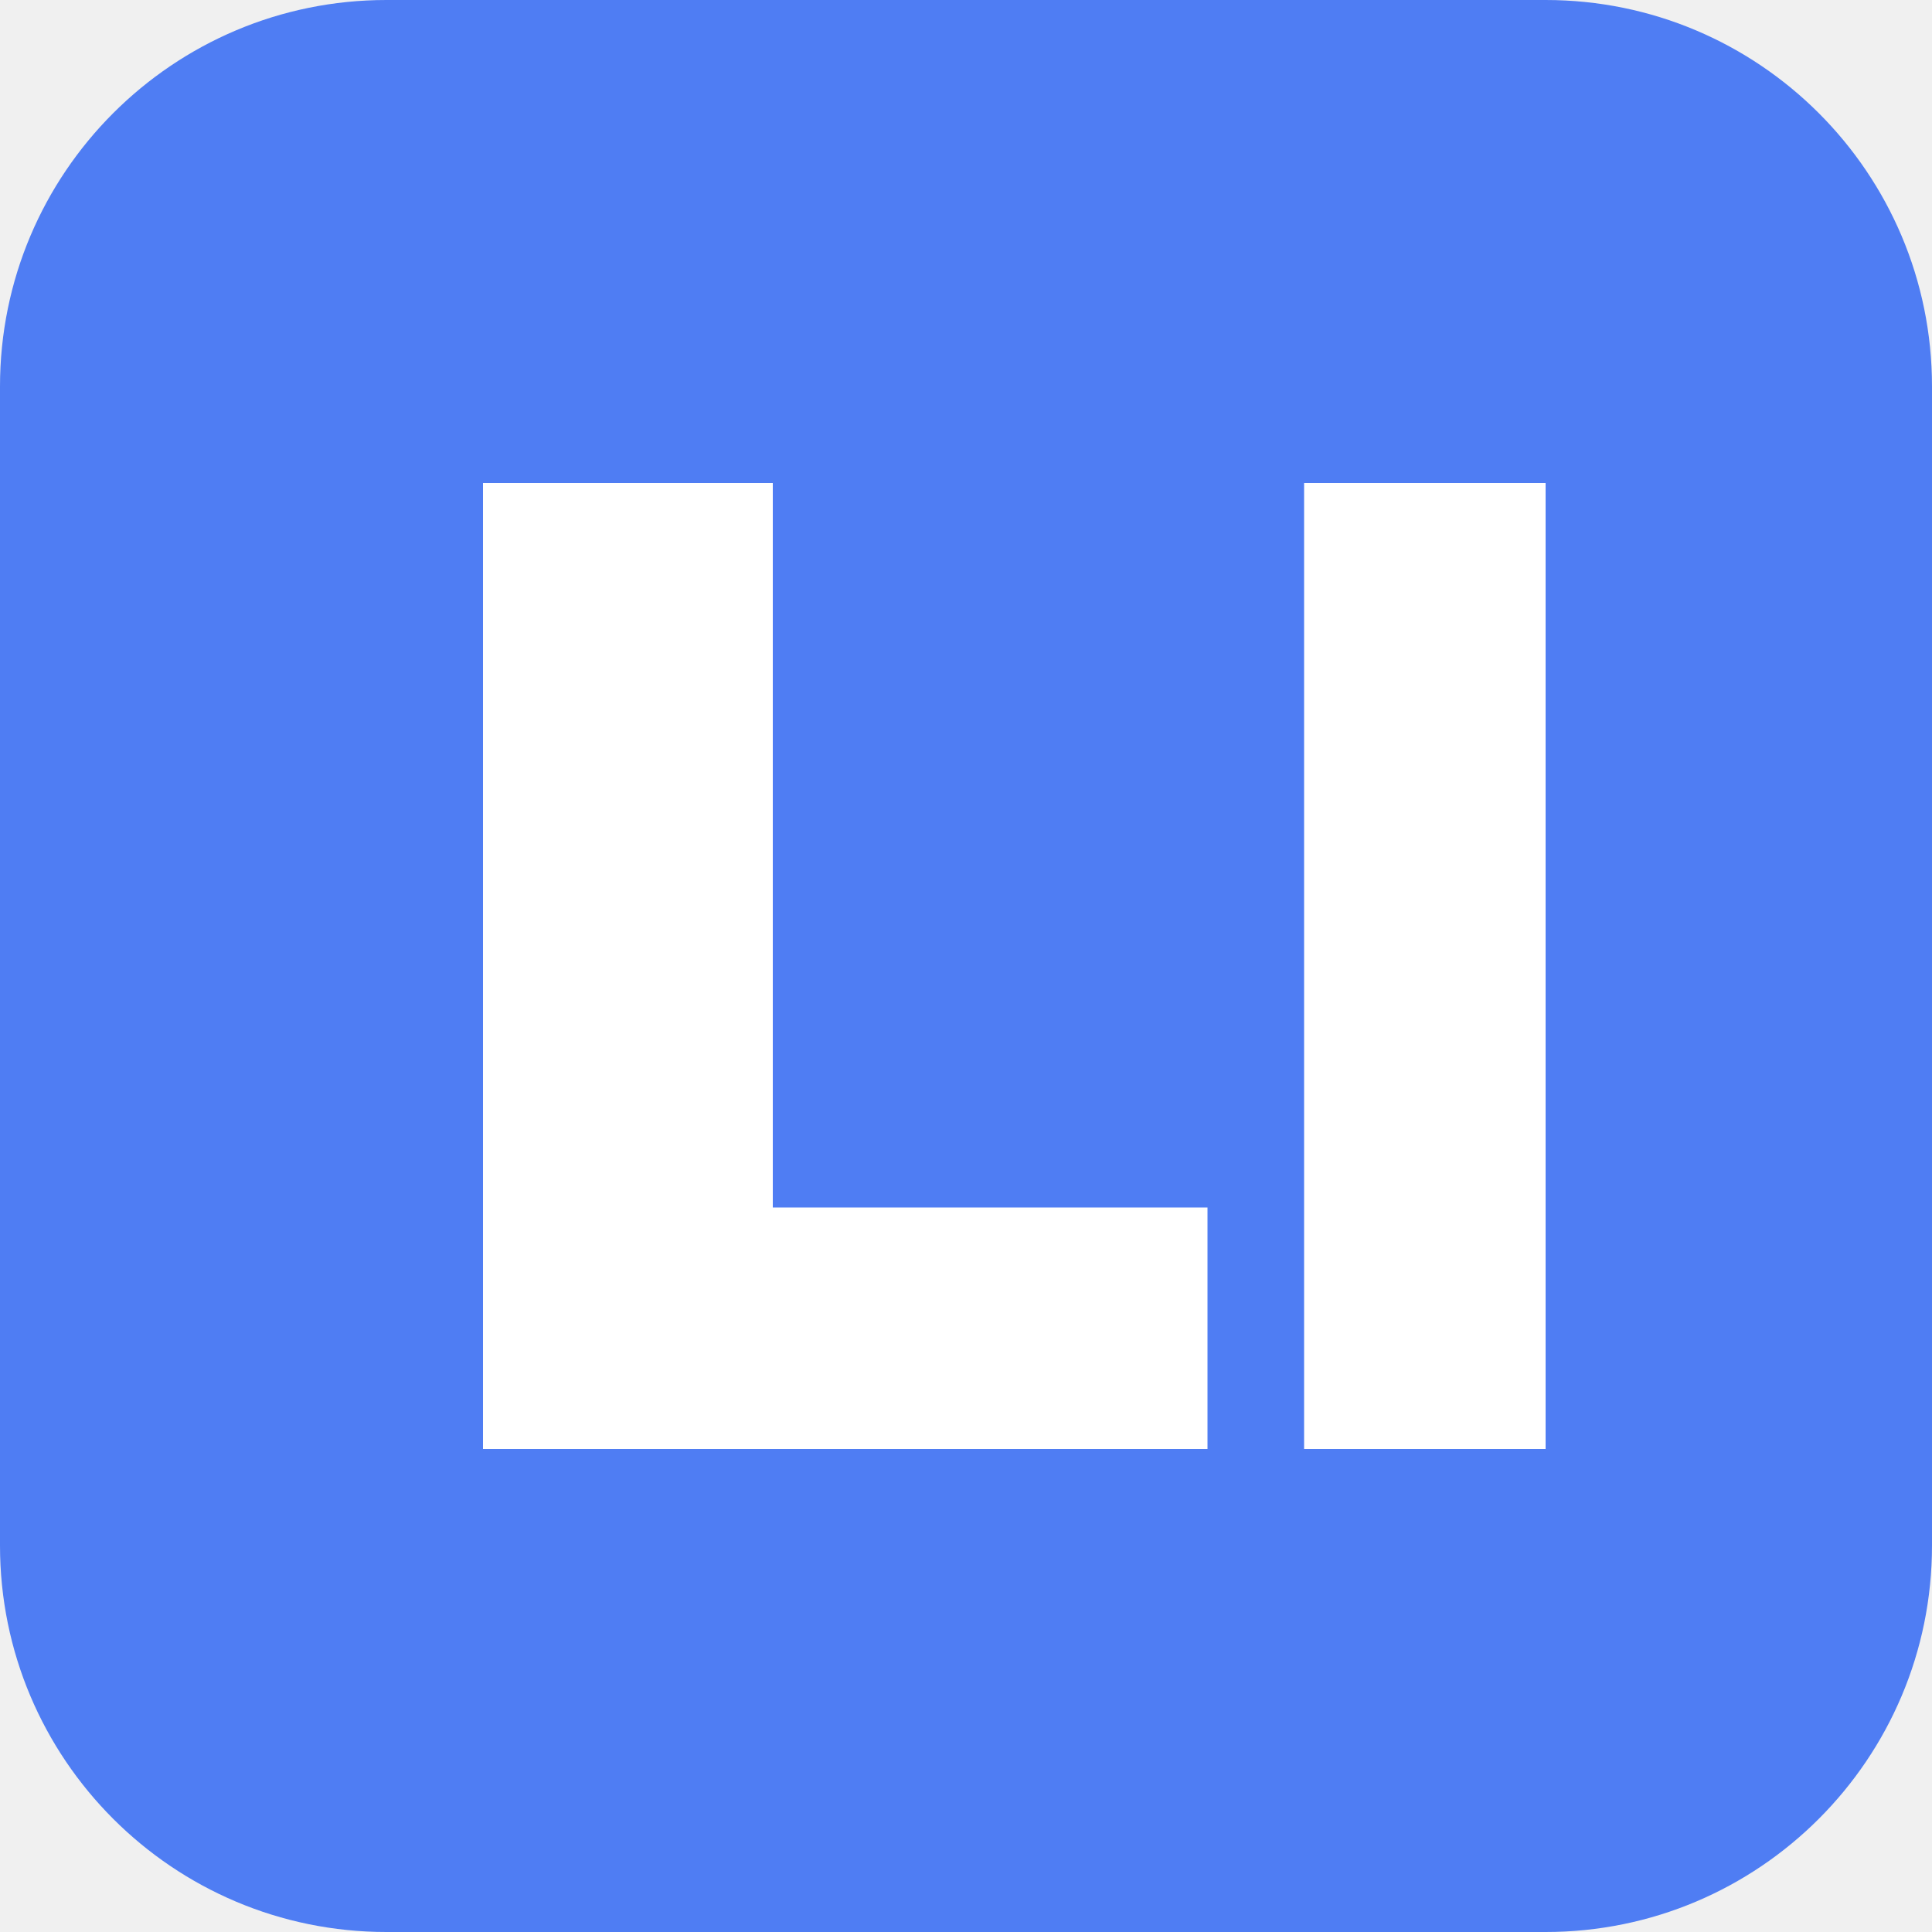
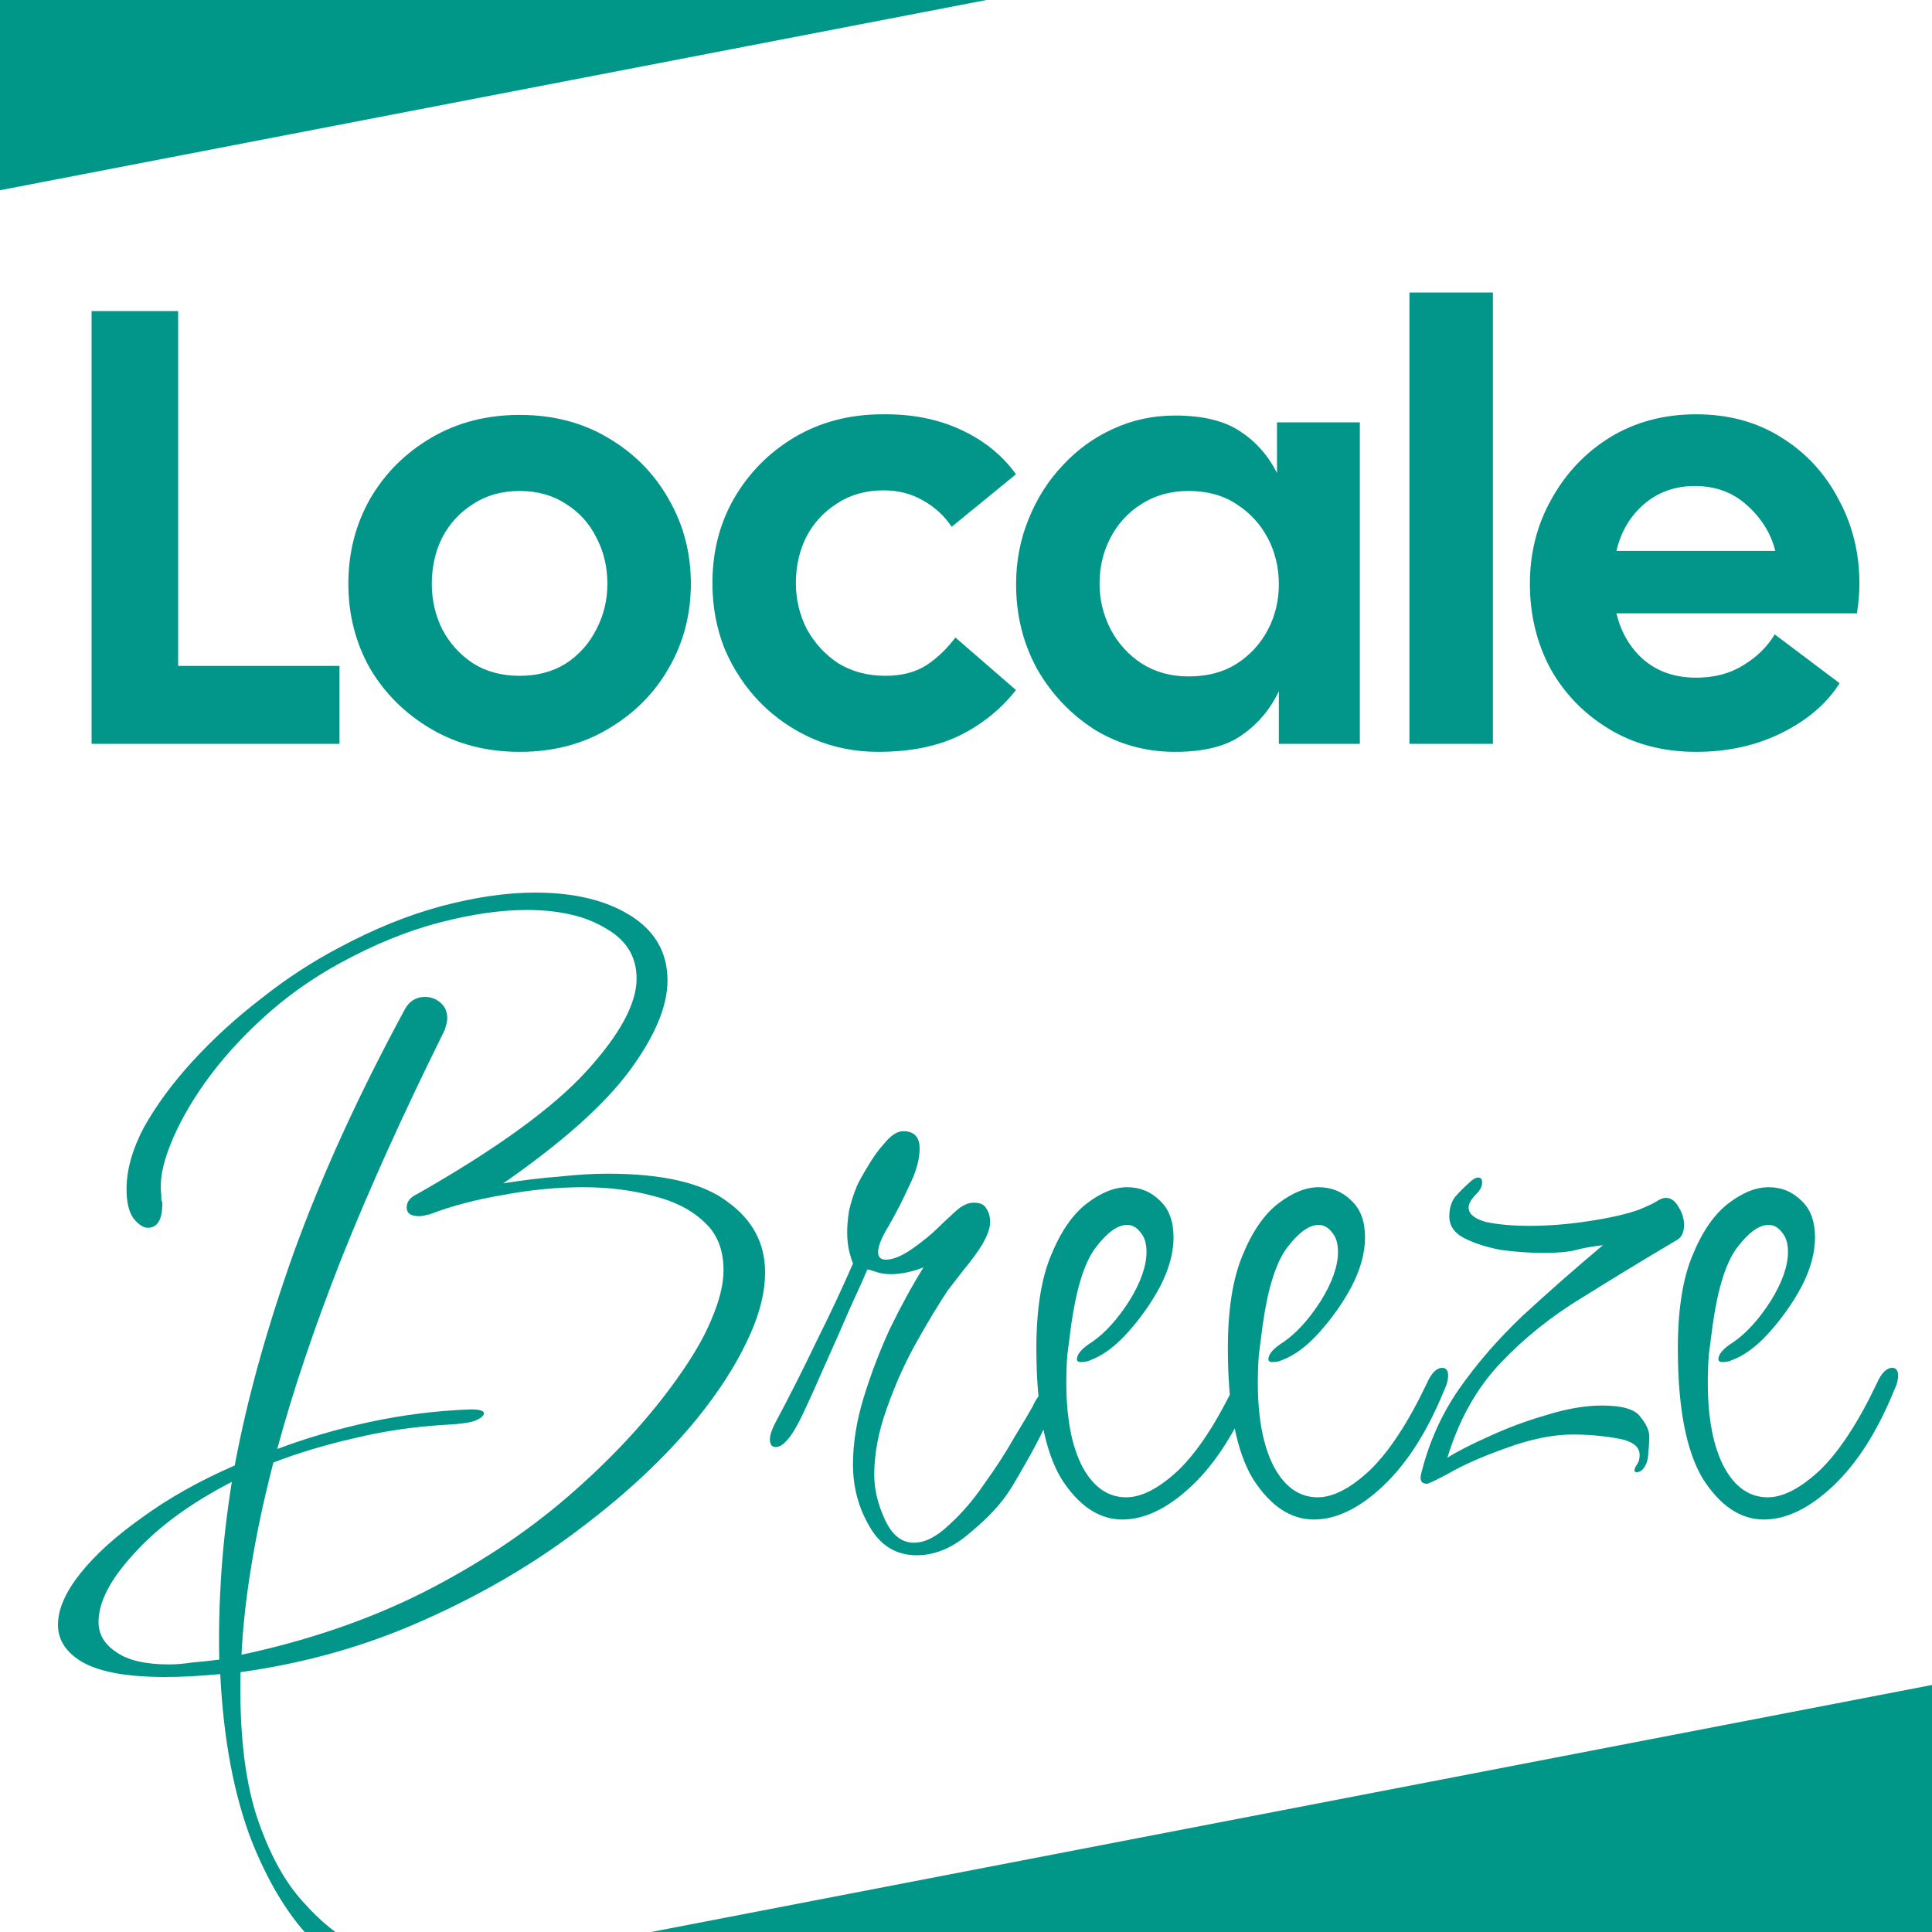
- <svg xmlns="http://www.w3.org/2000/svg" width="40" height="40" viewBox="0 0 40 40">
-   <rect width="40" height="40" rx="8" fill="#4F7DF3" />
-   <path d="M10 10h6v15h9v5H10V10zm17 0h5v20h-5V10z" fill="#fff" />
+ <svg xmlns="http://www.w3.org/2000/svg" width="40" height="40" viewBox="0 0 200 200" fill="none">
+   <g clip-path="url(#clip0_301_17008)">
+     <rect width="200" height="200" fill="white" />
+     <path d="M42.1 205.5C39.033 205.5 36.067 204.233 33.2 201.7C30.4 199.167 28.033 195.5 26.1 190.7C24.233 185.9 23.133 180.1 22.8 173.3C20.733 173.5 18.833 173.6 17.1 173.6C13.233 173.6 10.4 173.1 8.6 172.1C6.867 171.1 6 169.8 6 168.2C6 166.6 6.767 164.833 8.3 162.9C9.833 160.967 11.967 159.033 14.7 157.1C17.433 155.1 20.633 153.3 24.3 151.7C25.567 144.9 27.6 137.567 30.4 129.7C33.267 121.767 37.1 113.367 41.9 104.5C42.367 103.633 43.067 103.2 44 103.2C44.6 103.2 45.133 103.4 45.6 103.8C46.067 104.2 46.3 104.733 46.3 105.4C46.3 105.733 46.2 106.167 46 106.7C41.733 115.3 38.167 123.2 35.3 130.4C32.5 137.533 30.3 144.067 28.7 150C31.7 148.867 34.9 147.933 38.3 147.2C41.7 146.467 45.167 146.033 48.7 145.9C49.633 145.9 50.1 146.033 50.1 146.3C50.1 146.567 49.767 146.833 49.1 147.1C48.5 147.3 47.467 147.433 46 147.5C42.733 147.7 39.6 148.167 36.6 148.9C33.667 149.567 30.9 150.4 28.3 151.4C27.3 155.267 26.533 158.867 26 162.2C25.467 165.467 25.133 168.5 25 171.3C31.867 169.833 38.1 167.7 43.7 164.9C49.367 162.033 54.367 158.733 58.7 155C63.033 151.267 66.667 147.4 69.6 143.4C71.467 140.867 72.8 138.633 73.6 136.7C74.467 134.7 74.9 132.967 74.9 131.5C74.9 129.367 74.233 127.7 72.9 126.5C71.567 125.233 69.8 124.333 67.6 123.8C65.4 123.2 63 122.9 60.4 122.9C57.667 122.9 54.9 123.167 52.1 123.7C49.3 124.167 46.767 124.833 44.5 125.7C43.967 125.833 43.6 125.9 43.4 125.9C42.533 125.9 42.1 125.6 42.1 125C42.1 124.4 42.467 123.933 43.2 123.6C51.4 118.933 57.233 114.7 60.7 110.9C64.167 107.1 65.9 103.9 65.9 101.3C65.9 99.033 64.833 97.3 62.7 96.1C60.633 94.833 57.9 94.2 54.5 94.2C51.833 94.2 48.833 94.633 45.5 95.5C42.167 96.367 38.733 97.767 35.2 99.7C32.267 101.3 29.6 103.2 27.2 105.4C24.867 107.533 22.867 109.767 21.2 112.1C19.6 114.367 18.4 116.533 17.6 118.6C16.8 120.6 16.5 122.3 16.7 123.7C16.7 123.833 16.7 124 16.7 124.2C16.767 124.333 16.8 124.467 16.8 124.6C16.8 126.267 16.3 127.1 15.3 127.1C14.833 127.1 14.333 126.767 13.8 126.1C13.333 125.433 13.1 124.433 13.1 123.1C13.1 121.1 13.7 118.967 14.9 116.7C16.167 114.433 17.833 112.167 19.9 109.9C22.033 107.567 24.4 105.4 27 103.4C29.6 101.333 32.3 99.567 35.1 98.1C38.7 96.167 42.233 94.733 45.7 93.8C49.233 92.867 52.467 92.4 55.4 92.4C59.467 92.4 62.767 93.2 65.3 94.8C67.833 96.4 69.1 98.633 69.1 101.5C69.1 104.167 67.8 107.267 65.2 110.8C62.6 114.333 58.233 118.233 52.1 122.5C54.167 122.167 56.1 121.933 57.9 121.8C59.7 121.6 61.367 121.5 62.9 121.5C68.633 121.5 72.767 122.467 75.3 124.4C77.9 126.267 79.2 128.7 79.2 131.7C79.2 133.9 78.567 136.3 77.3 138.9C76.1 141.433 74.4 144.067 72.2 146.8C69 150.733 64.967 154.533 60.1 158.2C55.3 161.867 49.9 165.033 43.9 167.7C37.967 170.367 31.633 172.167 24.9 173.1C24.767 179.033 25.3 183.933 26.5 187.8C27.767 191.667 29.367 194.667 31.3 196.8C33.233 199 35.167 200.533 37.1 201.4C39.033 202.333 40.633 202.8 41.9 202.8C42.833 202.8 43.467 202.633 43.8 202.3C44.067 201.967 44.467 201.8 45 201.8C45.533 201.8 46.033 202 46.5 202.4C46.967 202.8 47.2 203.233 47.2 203.7C47.2 204.1 46.967 204.4 46.5 204.6C45.033 205.2 43.567 205.5 42.1 205.5ZM17.5 172.3C18.233 172.3 19.033 172.233 19.9 172.1C20.767 172.033 21.7 171.933 22.7 171.8C22.633 169 22.7 166.067 22.9 163C23.1 159.933 23.467 156.733 24 153.4C19.733 155.6 16.367 158.067 13.9 160.8C11.433 163.467 10.2 165.833 10.2 167.9C10.2 169.167 10.8 170.2 12 171C13.2 171.867 15.033 172.3 17.5 172.3Z" fill="#019689" />
+     <path d="M94.9 161C92.767 161 91.133 160 90 158C88.867 156.067 88.3 153.933 88.3 151.6C88.3 149.4 88.667 147.1 89.4 144.7C90.133 142.3 91.033 139.933 92.1 137.6C93.233 135.267 94.4 133.133 95.6 131.2C94.4 131.667 93.267 131.9 92.2 131.9C91.667 131.9 91.2 131.833 90.8 131.7C90.4 131.567 90.067 131.467 89.8 131.4C89.467 132.2 88.867 133.533 88 135.4C87.2 137.267 86.333 139.233 85.4 141.3C84.533 143.3 83.767 145 83.1 146.4C82.033 148.667 81.1 149.8 80.3 149.8C79.9 149.8 79.7 149.533 79.7 149C79.7 148.6 79.867 148.067 80.2 147.4C81.733 144.533 83.167 141.7 84.5 138.9C85.9 136.1 87.167 133.4 88.3 130.8C88.167 130.467 88.033 130.033 87.9 129.5C87.767 128.9 87.7 128.267 87.7 127.6C87.7 126.867 87.767 126.1 87.9 125.3C88.1 124.433 88.367 123.6 88.7 122.8C88.9 122.333 89.267 121.667 89.8 120.8C90.333 119.867 90.933 119.033 91.6 118.3C92.267 117.5 92.9 117.1 93.5 117.1C94.633 117.1 95.2 117.7 95.2 118.9C95.2 120.033 94.833 121.333 94.1 122.8C93.433 124.267 92.733 125.633 92 126.9C91.267 128.1 90.9 129 90.9 129.6C90.9 130.133 91.167 130.4 91.7 130.4C92.433 130.4 93.333 130.033 94.4 129.3C95.533 128.5 96.433 127.767 97.1 127.1C97.433 126.767 97.967 126.267 98.7 125.6C99.433 124.867 100.133 124.5 100.8 124.5C101.467 124.5 101.9 124.7 102.1 125.1C102.367 125.5 102.5 125.967 102.5 126.5C102.5 127.1 102.233 127.867 101.7 128.8C101.167 129.667 100.533 130.533 99.8 131.4C99.133 132.267 98.567 133 98.1 133.6C97.167 135 96.1 136.767 94.9 138.9C93.7 141.033 92.667 143.333 91.8 145.8C90.933 148.2 90.5 150.5 90.5 152.7C90.5 154.167 90.867 155.7 91.6 157.3C92.333 158.9 93.333 159.7 94.6 159.7C95.733 159.7 96.933 159.1 98.2 157.9C99.533 156.7 100.767 155.267 101.9 153.6C103.1 151.933 104.133 150.333 105 148.8C105.933 147.267 106.567 146.2 106.9 145.6C107.033 145.267 107.267 144.867 107.6 144.4C107.933 143.867 108.333 143.6 108.8 143.6C109.2 143.6 109.4 143.8 109.4 144.2C109.4 144.533 109.3 144.933 109.1 145.4C108.967 145.8 108.833 146.167 108.7 146.5C108.1 147.9 107.367 149.367 106.5 150.9C105.633 152.433 105.033 153.467 104.7 154C103.767 155.533 102.367 157.067 100.5 158.6C98.7 160.2 96.833 161 94.9 161ZM116.184 157.3C113.784 157.3 111.684 155.9 109.884 153.1C108.15 150.233 107.284 145.733 107.284 139.6C107.284 135.6 107.784 132.4 108.784 130C109.784 127.533 111.017 125.733 112.484 124.6C113.95 123.467 115.35 122.9 116.684 122.9C118.017 122.9 119.15 123.367 120.084 124.3C121.017 125.167 121.484 126.433 121.484 128.1C121.484 129.7 121.017 131.4 120.084 133.2C119.15 134.933 118.017 136.533 116.684 138C115.417 139.4 114.15 140.333 112.884 140.8C112.617 140.933 112.284 141 111.884 141C111.617 141 111.484 140.9 111.484 140.7C111.484 140.167 112.017 139.567 113.084 138.9C114.417 137.967 115.684 136.567 116.884 134.7C118.084 132.767 118.684 131.067 118.684 129.6C118.684 128.733 118.484 128.067 118.084 127.6C117.684 127.067 117.217 126.8 116.684 126.8C115.684 126.8 114.584 127.6 113.384 129.2C112.25 130.733 111.417 133.4 110.884 137.2C110.75 138.267 110.617 139.3 110.484 140.3C110.417 141.233 110.384 142.167 110.384 143.1C110.384 146.833 110.95 149.767 112.084 151.9C113.217 153.967 114.717 155 116.584 155C118.184 155 119.984 154.067 121.984 152.2C123.984 150.267 125.95 147.267 127.884 143.2C128.35 142.133 128.884 141.6 129.484 141.6C129.884 141.6 130.084 141.867 130.084 142.4C130.084 142.867 129.95 143.367 129.684 143.9C127.95 148.167 125.85 151.467 123.384 153.8C120.917 156.133 118.517 157.3 116.184 157.3ZM136.008 157.3C133.608 157.3 131.508 155.9 129.708 153.1C127.974 150.233 127.108 145.733 127.108 139.6C127.108 135.6 127.608 132.4 128.608 130C129.608 127.533 130.841 125.733 132.308 124.6C133.774 123.467 135.174 122.9 136.508 122.9C137.841 122.9 138.974 123.367 139.908 124.3C140.841 125.167 141.308 126.433 141.308 128.1C141.308 129.7 140.841 131.4 139.908 133.2C138.974 134.933 137.841 136.533 136.508 138C135.241 139.4 133.974 140.333 132.708 140.8C132.441 140.933 132.108 141 131.708 141C131.441 141 131.308 140.9 131.308 140.7C131.308 140.167 131.841 139.567 132.908 138.9C134.241 137.967 135.508 136.567 136.708 134.7C137.908 132.767 138.508 131.067 138.508 129.6C138.508 128.733 138.308 128.067 137.908 127.6C137.508 127.067 137.041 126.8 136.508 126.8C135.508 126.8 134.408 127.6 133.208 129.2C132.074 130.733 131.241 133.4 130.708 137.2C130.574 138.267 130.441 139.3 130.308 140.3C130.241 141.233 130.208 142.167 130.208 143.1C130.208 146.833 130.774 149.767 131.908 151.9C133.041 153.967 134.541 155 136.408 155C138.008 155 139.808 154.067 141.808 152.2C143.808 150.267 145.774 147.267 147.708 143.2C148.174 142.133 148.708 141.6 149.308 141.6C149.708 141.6 149.908 141.867 149.908 142.4C149.908 142.867 149.774 143.367 149.508 143.9C147.774 148.167 145.674 151.467 143.208 153.8C140.741 156.133 138.341 157.3 136.008 157.3ZM147.732 153.6C147.132 153.6 146.932 153.233 147.132 152.5C147.932 149.3 149.232 146.4 151.032 143.8C152.899 141.133 155.099 138.6 157.632 136.2C160.232 133.8 162.999 131.367 165.932 128.9C164.799 129.033 163.865 129.2 163.132 129.4C162.399 129.6 161.265 129.7 159.732 129.7C158.399 129.7 156.965 129.6 155.432 129.4C153.965 129.133 152.699 128.733 151.632 128.2C150.565 127.667 150.032 126.9 150.032 125.9C150.032 125.1 150.232 124.433 150.632 123.9C151.099 123.367 151.599 122.867 152.132 122.4C152.465 122.067 152.765 121.9 153.032 121.9C153.299 121.9 153.432 122.067 153.432 122.4C153.432 122.8 153.232 123.2 152.832 123.6C152.299 124.133 152.032 124.6 152.032 125C152.032 125.667 152.632 126.167 153.832 126.5C155.099 126.767 156.599 126.9 158.332 126.9C160.332 126.9 162.399 126.733 164.532 126.4C166.732 126.067 168.465 125.667 169.732 125.2C170.532 124.867 171.099 124.6 171.432 124.4C171.832 124.133 172.165 124 172.432 124C172.965 124 173.399 124.3 173.732 124.9C174.132 125.5 174.332 126.133 174.332 126.8C174.332 127.6 174.065 128.133 173.532 128.4C170.265 130.333 167.032 132.3 163.832 134.3C160.632 136.233 157.799 138.5 155.332 141.1C152.865 143.7 151.032 146.967 149.832 150.9C150.899 150.233 152.332 149.5 154.132 148.7C155.999 147.833 157.965 147.1 160.032 146.5C162.165 145.833 164.099 145.5 165.832 145.5C167.965 145.5 169.299 145.9 169.832 146.7C170.432 147.433 170.732 148.1 170.732 148.7C170.732 149.233 170.699 149.767 170.632 150.3C170.632 150.767 170.565 151.167 170.432 151.5C170.165 152.1 169.832 152.4 169.432 152.4C169.165 152.4 169.132 152.2 169.332 151.8C169.465 151.6 169.565 151.433 169.632 151.3C169.699 151.1 169.732 150.867 169.732 150.6C169.732 149.733 168.965 149.167 167.432 148.9C165.899 148.633 164.365 148.5 162.832 148.5C160.765 148.5 158.465 148.967 155.932 149.9C153.465 150.767 151.432 151.667 149.832 152.6C148.565 153.267 147.865 153.6 147.732 153.6ZM182.59 157.3C180.19 157.3 178.09 155.9 176.29 153.1C174.557 150.233 173.69 145.733 173.69 139.6C173.69 135.6 174.19 132.4 175.19 130C176.19 127.533 177.423 125.733 178.89 124.6C180.357 123.467 181.757 122.9 183.09 122.9C184.423 122.9 185.557 123.367 186.49 124.3C187.423 125.167 187.89 126.433 187.89 128.1C187.89 129.7 187.423 131.4 186.49 133.2C185.557 134.933 184.423 136.533 183.09 138C181.823 139.4 180.557 140.333 179.29 140.8C179.023 140.933 178.69 141 178.29 141C178.023 141 177.89 140.9 177.89 140.7C177.89 140.167 178.423 139.567 179.49 138.9C180.823 137.967 182.09 136.567 183.29 134.7C184.49 132.767 185.09 131.067 185.09 129.6C185.09 128.733 184.89 128.067 184.49 127.6C184.09 127.067 183.623 126.8 183.09 126.8C182.09 126.8 180.99 127.6 179.79 129.2C178.657 130.733 177.823 133.4 177.29 137.2C177.157 138.267 177.023 139.3 176.89 140.3C176.823 141.233 176.79 142.167 176.79 143.1C176.79 146.833 177.357 149.767 178.49 151.9C179.623 153.967 181.123 155 182.99 155C184.59 155 186.39 154.067 188.39 152.2C190.39 150.267 192.357 147.267 194.29 143.2C194.757 142.133 195.29 141.6 195.89 141.6C196.29 141.6 196.49 141.867 196.49 142.4C196.49 142.867 196.357 143.367 196.09 143.9C194.357 148.167 192.257 151.467 189.79 153.8C187.323 156.133 184.923 157.3 182.59 157.3Z" fill="#019689" />
+     <path d="M9.481 77V32.2H18.441V68.936H35.145V77H9.481ZM53.789 77.832C50.376 77.832 47.325 77.043 44.637 75.464C41.949 73.885 39.837 71.795 38.301 69.192C36.808 66.547 36.061 63.624 36.061 60.424C36.061 57.224 36.808 54.301 38.301 51.656C39.837 49.011 41.949 46.899 44.637 45.32C47.325 43.741 50.376 42.952 53.789 42.952C57.245 42.952 60.296 43.741 62.941 45.32C65.629 46.899 67.72 49.011 69.213 51.656C70.749 54.301 71.517 57.224 71.517 60.424C71.517 63.624 70.749 66.547 69.213 69.192C67.72 71.795 65.629 73.885 62.941 75.464C60.296 77.043 57.245 77.832 53.789 77.832ZM53.789 69.96C55.624 69.96 57.224 69.533 58.589 68.68C59.955 67.784 61 66.611 61.725 65.16C62.493 63.709 62.877 62.131 62.877 60.424C62.877 58.675 62.493 57.075 61.725 55.624C61 54.173 59.955 53.021 58.589 52.168C57.224 51.272 55.624 50.824 53.789 50.824C51.955 50.824 50.355 51.272 48.989 52.168C47.624 53.021 46.557 54.173 45.789 55.624C45.064 57.075 44.701 58.675 44.701 60.424C44.701 62.131 45.064 63.709 45.789 65.16C46.557 66.611 47.624 67.784 48.989 68.68C50.355 69.533 51.955 69.96 53.789 69.96ZM90.901 77.832C88.511 77.832 86.271 77.384 84.181 76.488C82.133 75.592 80.319 74.355 78.741 72.776C77.162 71.155 75.925 69.299 75.029 67.208C74.175 65.075 73.749 62.792 73.749 60.36C73.749 57.117 74.495 54.195 75.989 51.592C77.525 48.947 79.615 46.835 82.261 45.256C84.949 43.677 87.978 42.888 91.349 42.888C94.378 42.845 97.087 43.379 99.477 44.488C101.866 45.597 103.765 47.133 105.173 49.096L98.517 54.536C97.749 53.384 96.746 52.467 95.509 51.784C94.314 51.101 92.97 50.76 91.477 50.76C89.642 50.76 88.042 51.208 86.677 52.104C85.311 52.957 84.245 54.109 83.477 55.56C82.751 57.011 82.389 58.611 82.389 60.36C82.389 62.067 82.773 63.667 83.541 65.16C84.351 66.611 85.439 67.784 86.805 68.68C88.213 69.533 89.834 69.96 91.669 69.96C93.333 69.96 94.741 69.597 95.893 68.872C97.045 68.104 98.047 67.144 98.901 65.992L105.173 71.432C103.594 73.437 101.631 75.016 99.285 76.168C96.981 77.277 94.186 77.832 90.901 77.832ZM121.634 77.832C118.605 77.832 115.832 77.064 113.314 75.528C110.84 73.949 108.856 71.859 107.362 69.256C105.912 66.611 105.186 63.688 105.186 60.488C105.186 58.099 105.613 55.859 106.466 53.768C107.32 51.635 108.493 49.779 109.986 48.2C111.48 46.579 113.208 45.32 115.17 44.424C117.176 43.485 119.33 43.016 121.634 43.016C124.536 43.016 126.797 43.571 128.418 44.68C130.04 45.747 131.298 47.176 132.194 48.968V43.72H140.77V77H132.386V71.56C131.49 73.437 130.21 74.952 128.546 76.104C126.925 77.256 124.621 77.832 121.634 77.832ZM123.042 70.024C124.962 70.024 126.605 69.597 127.97 68.744C129.378 67.848 130.466 66.675 131.234 65.224C132.002 63.773 132.386 62.195 132.386 60.488C132.386 58.739 132.002 57.139 131.234 55.688C130.466 54.237 129.378 53.064 127.97 52.168C126.605 51.272 124.962 50.824 123.042 50.824C121.208 50.824 119.586 51.272 118.178 52.168C116.813 53.021 115.746 54.173 114.978 55.624C114.21 57.075 113.826 58.675 113.826 60.424C113.826 62.088 114.21 63.667 114.978 65.16C115.746 66.611 116.813 67.784 118.178 68.68C119.586 69.576 121.208 70.024 123.042 70.024ZM145.904 77V30.28H154.544V77H145.904ZM175.59 77.832C172.176 77.832 169.168 77.043 166.566 75.464C163.963 73.885 161.936 71.795 160.486 69.192C159.078 66.547 158.374 63.624 158.374 60.424C158.374 57.224 159.12 54.301 160.614 51.656C162.107 48.968 164.134 46.835 166.694 45.256C169.296 43.677 172.262 42.888 175.59 42.888C178.918 42.888 181.84 43.677 184.358 45.256C186.918 46.835 188.902 48.968 190.31 51.656C191.76 54.301 192.486 57.224 192.486 60.424C192.486 60.893 192.464 61.384 192.422 61.896C192.379 62.408 192.315 62.941 192.23 63.496H167.334C167.803 65.459 168.742 67.059 170.15 68.296C171.6 69.533 173.414 70.152 175.59 70.152C177.467 70.152 179.088 69.725 180.454 68.872C181.862 68.019 182.95 66.952 183.718 65.672L190.438 70.728C189.115 72.819 187.131 74.525 184.486 75.848C181.84 77.171 178.875 77.832 175.59 77.832ZM175.462 50.312C173.414 50.312 171.664 50.931 170.214 52.168C168.763 53.405 167.803 55.027 167.334 57.032H183.782C183.312 55.197 182.331 53.619 180.838 52.296C179.387 50.973 177.595 50.312 175.462 50.312Z" fill="#019689" />
+     <rect x="42.018" y="204.893" width="258.21" height="50.253" transform="rotate(-10.9151 42.0182 204.893)" fill="#009788" />
+     <rect x="-104" y="0.869" width="205.27" height="38.176" transform="rotate(-10.9151 -104 0.868897)" fill="#009788" />
+   </g>
+   <defs>
+     <clipPath id="clip0_301_17008">
+       <rect width="200" height="200" fill="white" />
+     </clipPath>
+   </defs>
</svg>
